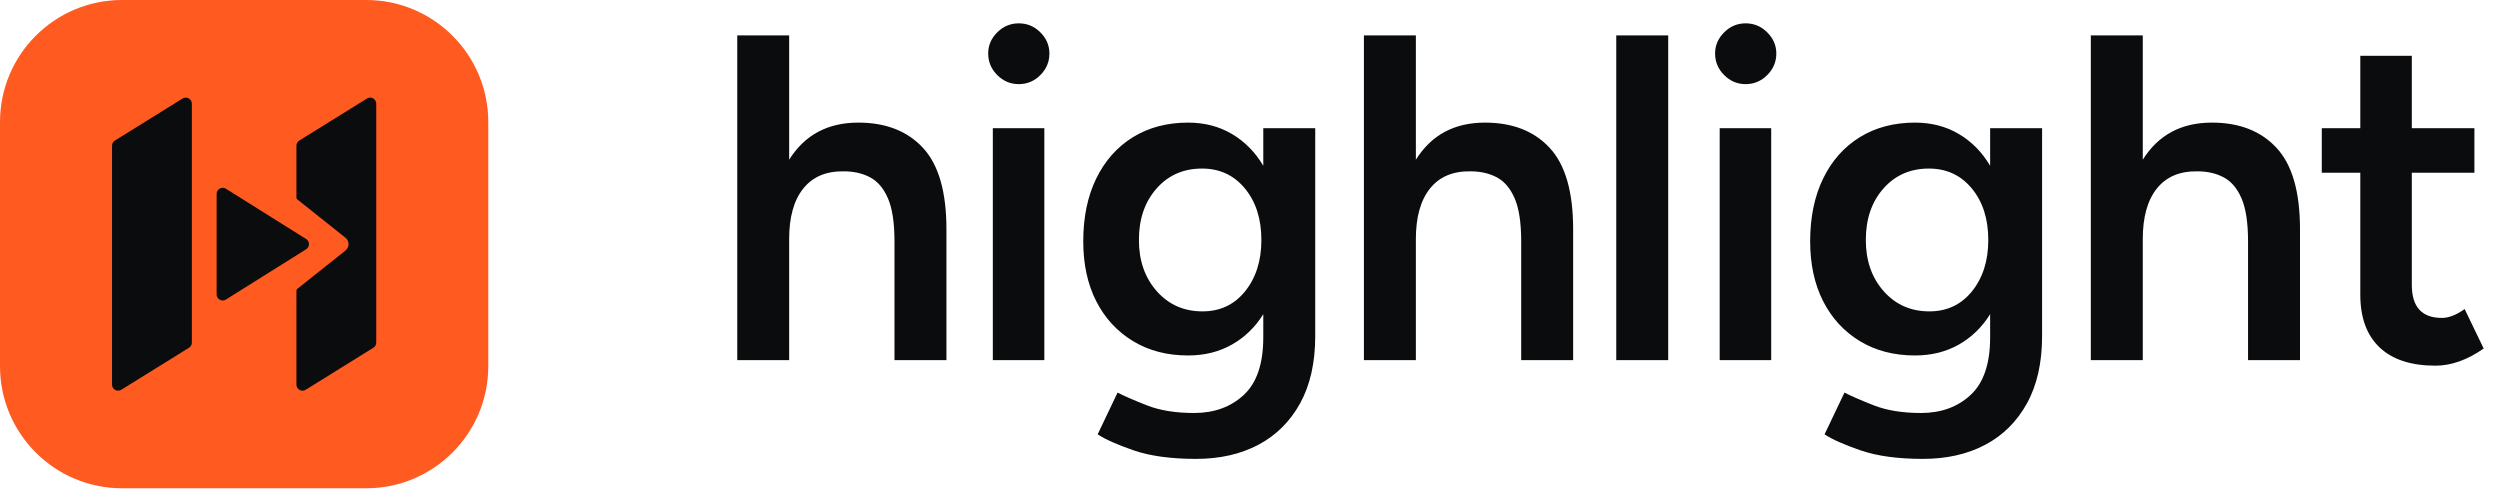
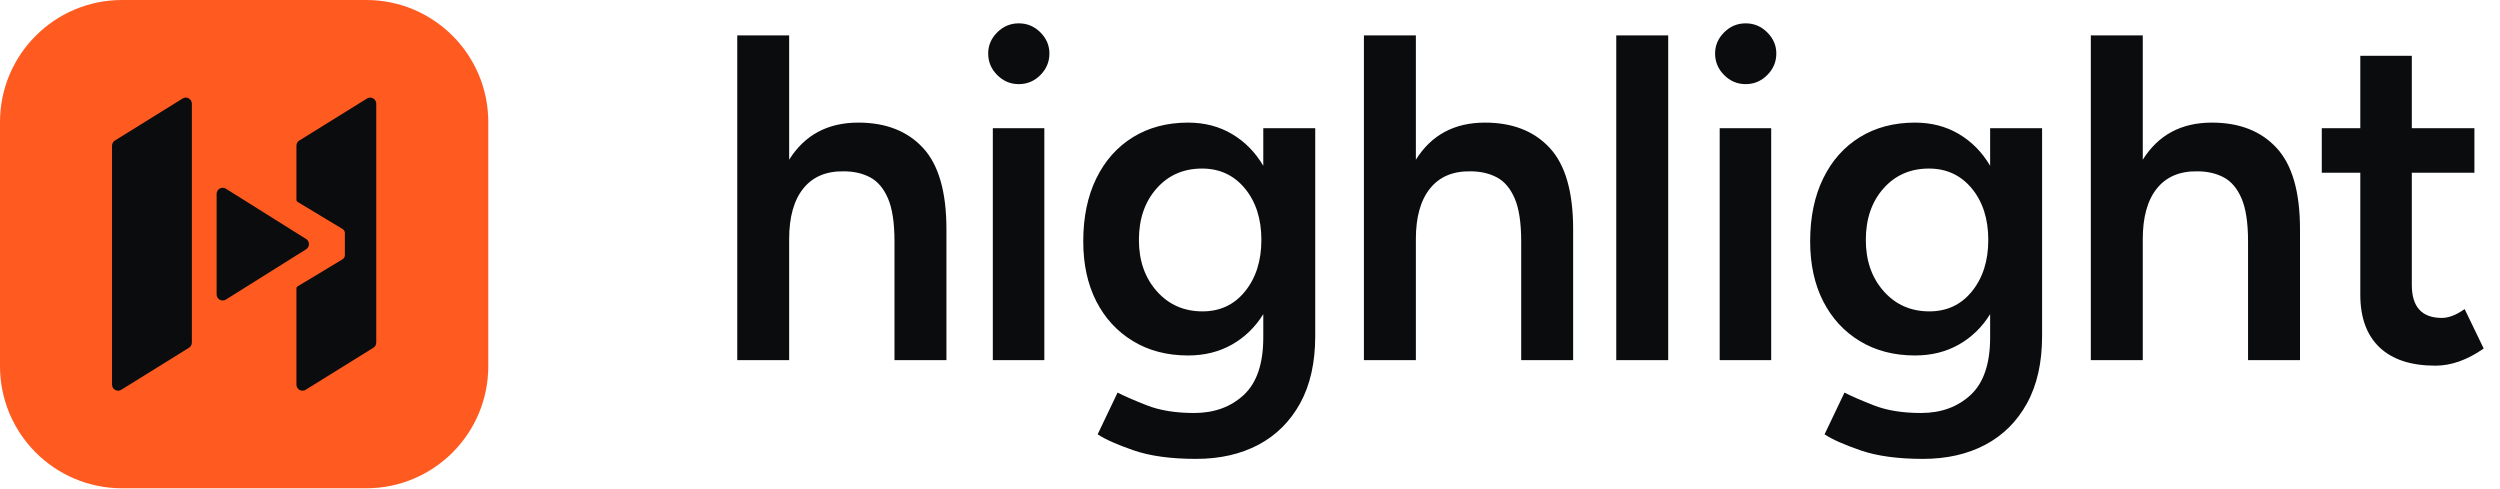
<svg xmlns="http://www.w3.org/2000/svg" viewBox="0 0 512 100" width="512" height="100">
  <rect x="0" y="0" width="100" height="100" rx="25" fill="#FF5A1F" />
-   <path fill="#0B0C0E" d="M22.945 29.835A1.24 1.24 0 0 1 23.532 28.782L37.397 20.176A1.24 1.24 0 0 1 39.291 21.229L39.291 70.165A1.24 1.24 0 0 1 38.705 71.218L24.839 79.824A1.24 1.24 0 0 1 22.945 78.771ZM60.709 29.835A1.24 1.24 0 0 1 61.295 28.782L75.161 20.176A1.24 1.24 0 0 1 77.055 21.229L77.055 70.165A1.24 1.24 0 0 1 76.468 71.218L62.603 79.824A1.24 1.24 0 0 1 60.709 78.771L60.709 59.518A0.451 0.451 0 0 1 60.879 59.165L70.74 51.323A1.691 1.691 0 0 0 70.74 48.677L60.879 40.835A0.451 0.451 0 0 1 60.709 40.482ZM44.364 39.7A1.24 1.24 0 0 1 46.262 38.649L62.696 48.949A1.24 1.24 0 0 1 62.696 51.051L46.262 61.351A1.24 1.24 0 0 1 44.364 60.3Z" />
+   <path fill="#0B0C0E" d="M22.945 29.835A1.24 1.24 0 0 1 23.532 28.782L37.397 20.176A1.24 1.24 0 0 1 39.291 21.229L39.291 70.165A1.24 1.24 0 0 1 38.705 71.218L24.839 79.824A1.24 1.24 0 0 1 22.945 78.771ZM60.709 29.835A1.24 1.24 0 0 1 61.295 28.782L75.161 20.176A1.24 1.24 0 0 1 77.055 21.229L77.055 70.165A1.24 1.24 0 0 1 76.468 71.218L62.603 79.824A1.24 1.24 0 0 1 60.709 78.771L60.709 59.048A0.451 0.451 0 0 1 60.927 58.661L70.152 53.106A0.986 0.986 0 0 0 70.629 52.261L70.629 47.739A0.986 0.986 0 0 0 70.152 46.894L60.927 41.339A0.451 0.451 0 0 1 60.709 40.952ZM44.364 39.7A1.24 1.24 0 0 1 46.262 38.649L62.696 48.949A1.24 1.24 0 0 1 62.696 51.051L46.262 61.351A1.24 1.24 0 0 1 44.364 60.3Z" />
  <path fill="#0B0C0E" d="M150.99 73.75V7.25H161.62V32.71Q166.38 25.11 175.78 25.11Q184.24 25.11 189.03 30.29Q193.83 35.46 193.83 46.96V73.75H183.19V49.43Q183.19 43.73 181.86 40.64Q180.53 37.55 178.2 36.32Q175.88 35.09 172.84 35.09Q167.42 34.99 164.52 38.6Q161.62 42.21 161.62 48.95V73.75ZM203.33 73.75V26.25H213.88V73.75ZM208.65 17.23Q206.09 17.23 204.23 15.37Q202.38 13.52 202.38 10.95Q202.38 8.48 204.23 6.63Q206.09 4.78 208.65 4.78Q211.22 4.78 213.07 6.63Q214.92 8.48 214.92 10.95Q214.92 13.52 213.07 15.37Q211.22 17.23 208.65 17.23ZM244.94 93.98Q237.25 93.98 232.16 92.23Q227.08 90.47 224.8 88.95L228.88 80.4Q230.88 81.44 234.87 83.01Q238.86 84.58 244.56 84.58Q250.74 84.58 254.73 80.88Q258.72 77.17 258.72 69.09V64.34Q256.25 68.33 252.3 70.57Q248.36 72.8 243.32 72.8Q236.87 72.8 232.02 69.85Q227.18 66.91 224.51 61.69Q221.85 56.46 221.85 49.43Q221.85 42.02 224.51 36.56Q227.18 31.09 232.02 28.1Q236.87 25.11 243.32 25.11Q248.36 25.11 252.3 27.44Q256.25 29.77 258.72 33.95V26.25H269.36V68.81Q269.36 76.98 266.27 82.59Q263.18 88.19 257.72 91.09Q252.25 93.98 244.94 93.98ZM246.27 63.77Q251.69 63.77 255.01 59.64Q258.33 55.51 258.33 49.14Q258.33 42.69 254.96 38.6Q251.59 34.52 246.18 34.52Q240.47 34.52 236.87 38.6Q233.25 42.69 233.25 49.14Q233.25 55.51 236.91 59.64Q240.57 63.77 246.27 63.77ZM279.33 73.75V7.25H289.97V32.71Q294.72 25.11 304.12 25.11Q312.58 25.11 317.38 30.29Q322.18 35.46 322.18 46.96V73.75H311.54V49.43Q311.54 43.73 310.21 40.64Q308.88 37.55 306.55 36.32Q304.22 35.09 301.18 35.09Q295.77 34.99 292.87 38.6Q289.97 42.21 289.97 48.95V73.75ZM331.01 73.75V7.25H341.65V73.75ZM352.19 73.75V26.25H362.74V73.75ZM357.51 17.23Q354.95 17.23 353.1 15.37Q351.25 13.52 351.25 10.95Q351.25 8.48 353.1 6.63Q354.95 4.78 357.51 4.78Q360.08 4.78 361.93 6.63Q363.79 8.48 363.79 10.95Q363.79 13.52 361.93 15.37Q360.08 17.23 357.51 17.23ZM393.81 93.98Q386.11 93.98 381.03 92.23Q375.94 90.47 373.67 88.95L377.75 80.4Q379.75 81.44 383.74 83.01Q387.73 84.58 393.43 84.58Q399.6 84.58 403.59 80.88Q407.58 77.17 407.58 69.09V64.34Q405.11 68.33 401.17 70.57Q397.23 72.8 392.19 72.8Q385.73 72.8 380.88 69.85Q376.04 66.91 373.38 61.69Q370.72 56.46 370.72 49.43Q370.72 42.02 373.38 36.56Q376.04 31.09 380.88 28.1Q385.73 25.11 392.19 25.11Q397.23 25.11 401.17 27.44Q405.11 29.77 407.58 33.95V26.25H418.22V68.81Q418.22 76.98 415.13 82.59Q412.05 88.19 406.58 91.09Q401.12 93.98 393.81 93.98ZM395.13 63.77Q400.55 63.77 403.88 59.64Q407.2 55.51 407.2 49.14Q407.2 42.69 403.83 38.6Q400.46 34.52 395.04 34.52Q389.34 34.52 385.73 38.6Q382.12 42.69 382.12 49.14Q382.12 55.51 385.78 59.64Q389.44 63.77 395.13 63.77ZM428.2 73.75V7.25H438.84V32.71Q443.59 25.11 452.99 25.11Q461.45 25.11 466.24 30.29Q471.04 35.46 471.04 46.96V73.75H460.4V49.43Q460.4 43.73 459.07 40.64Q457.74 37.55 455.41 36.32Q453.09 35.09 450.05 35.09Q444.63 34.99 441.73 38.6Q438.84 42.21 438.84 48.95V73.75ZM498.78 74.89Q491.28 74.89 487.33 71.14Q483.39 67.39 483.39 60.36V35.37H475.5V26.25H483.39V11.43H493.94V26.25H506.76V35.37H493.94V58.36Q493.94 65.11 500.11 65.11Q501.06 65.11 502.15 64.72Q503.25 64.34 504.76 63.3L508.66 71.38Q503.62 74.89 498.78 74.89Z" />
</svg>
